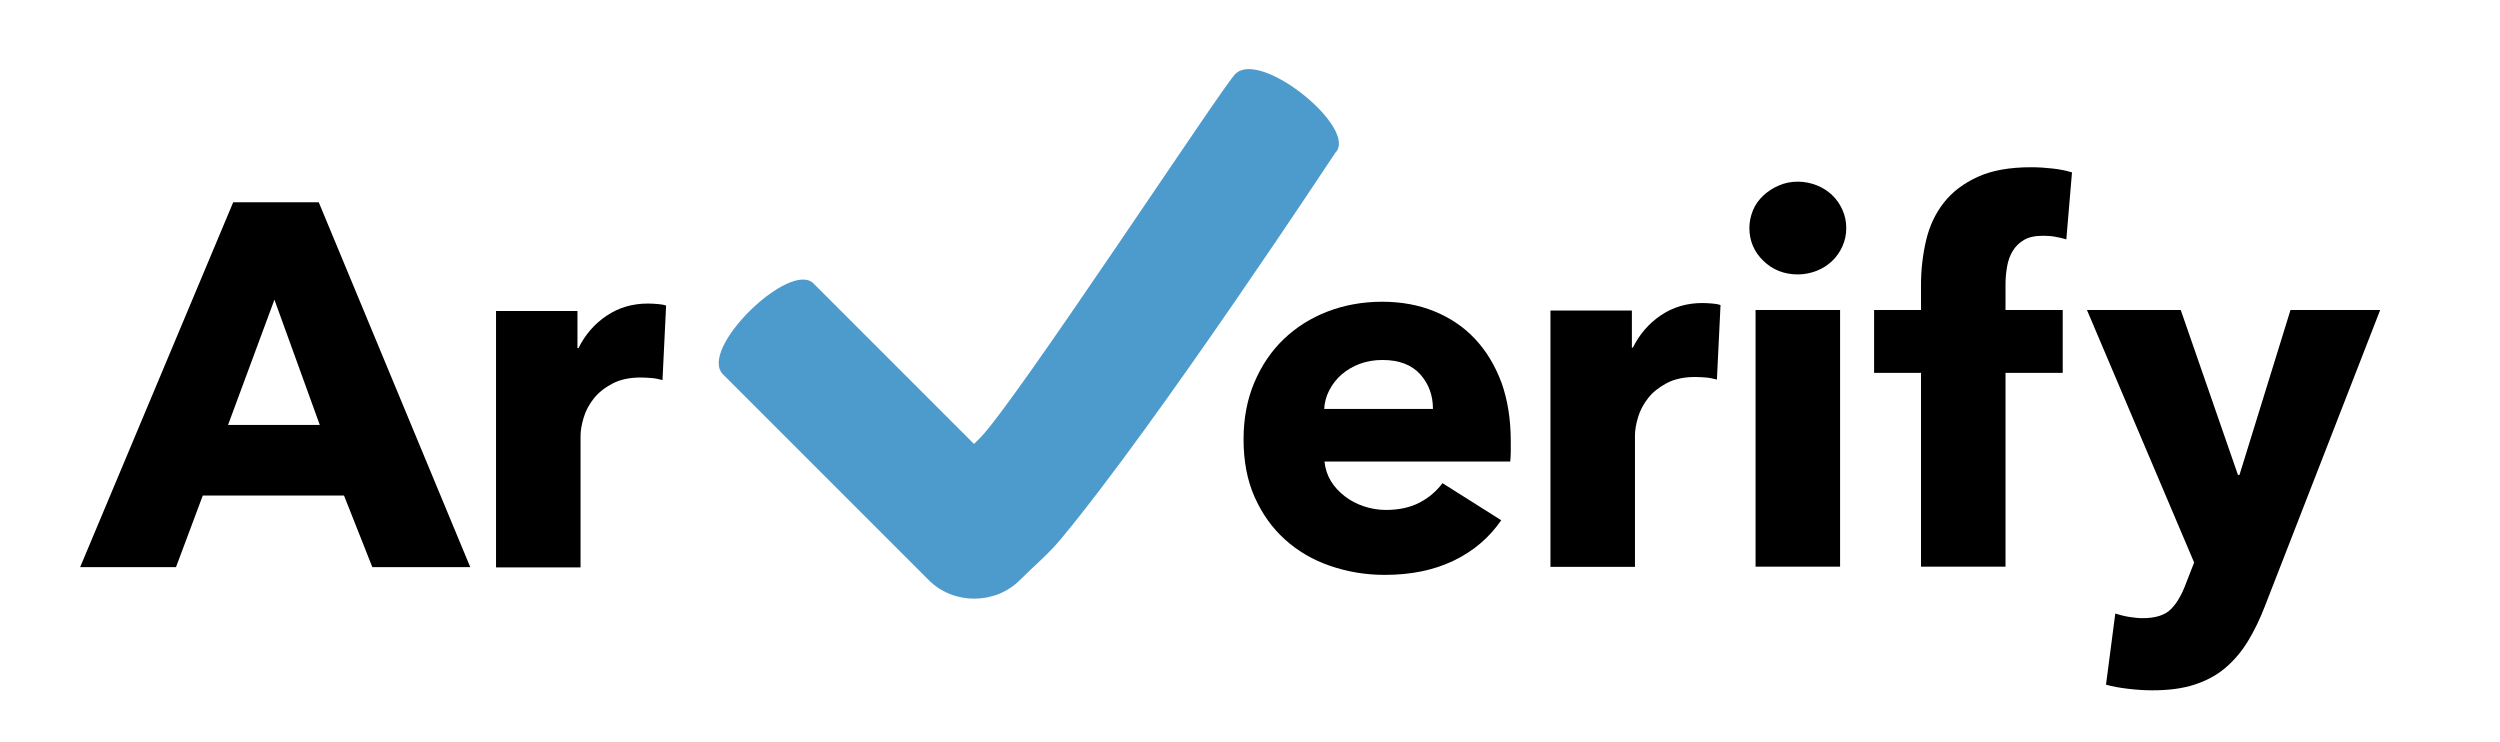
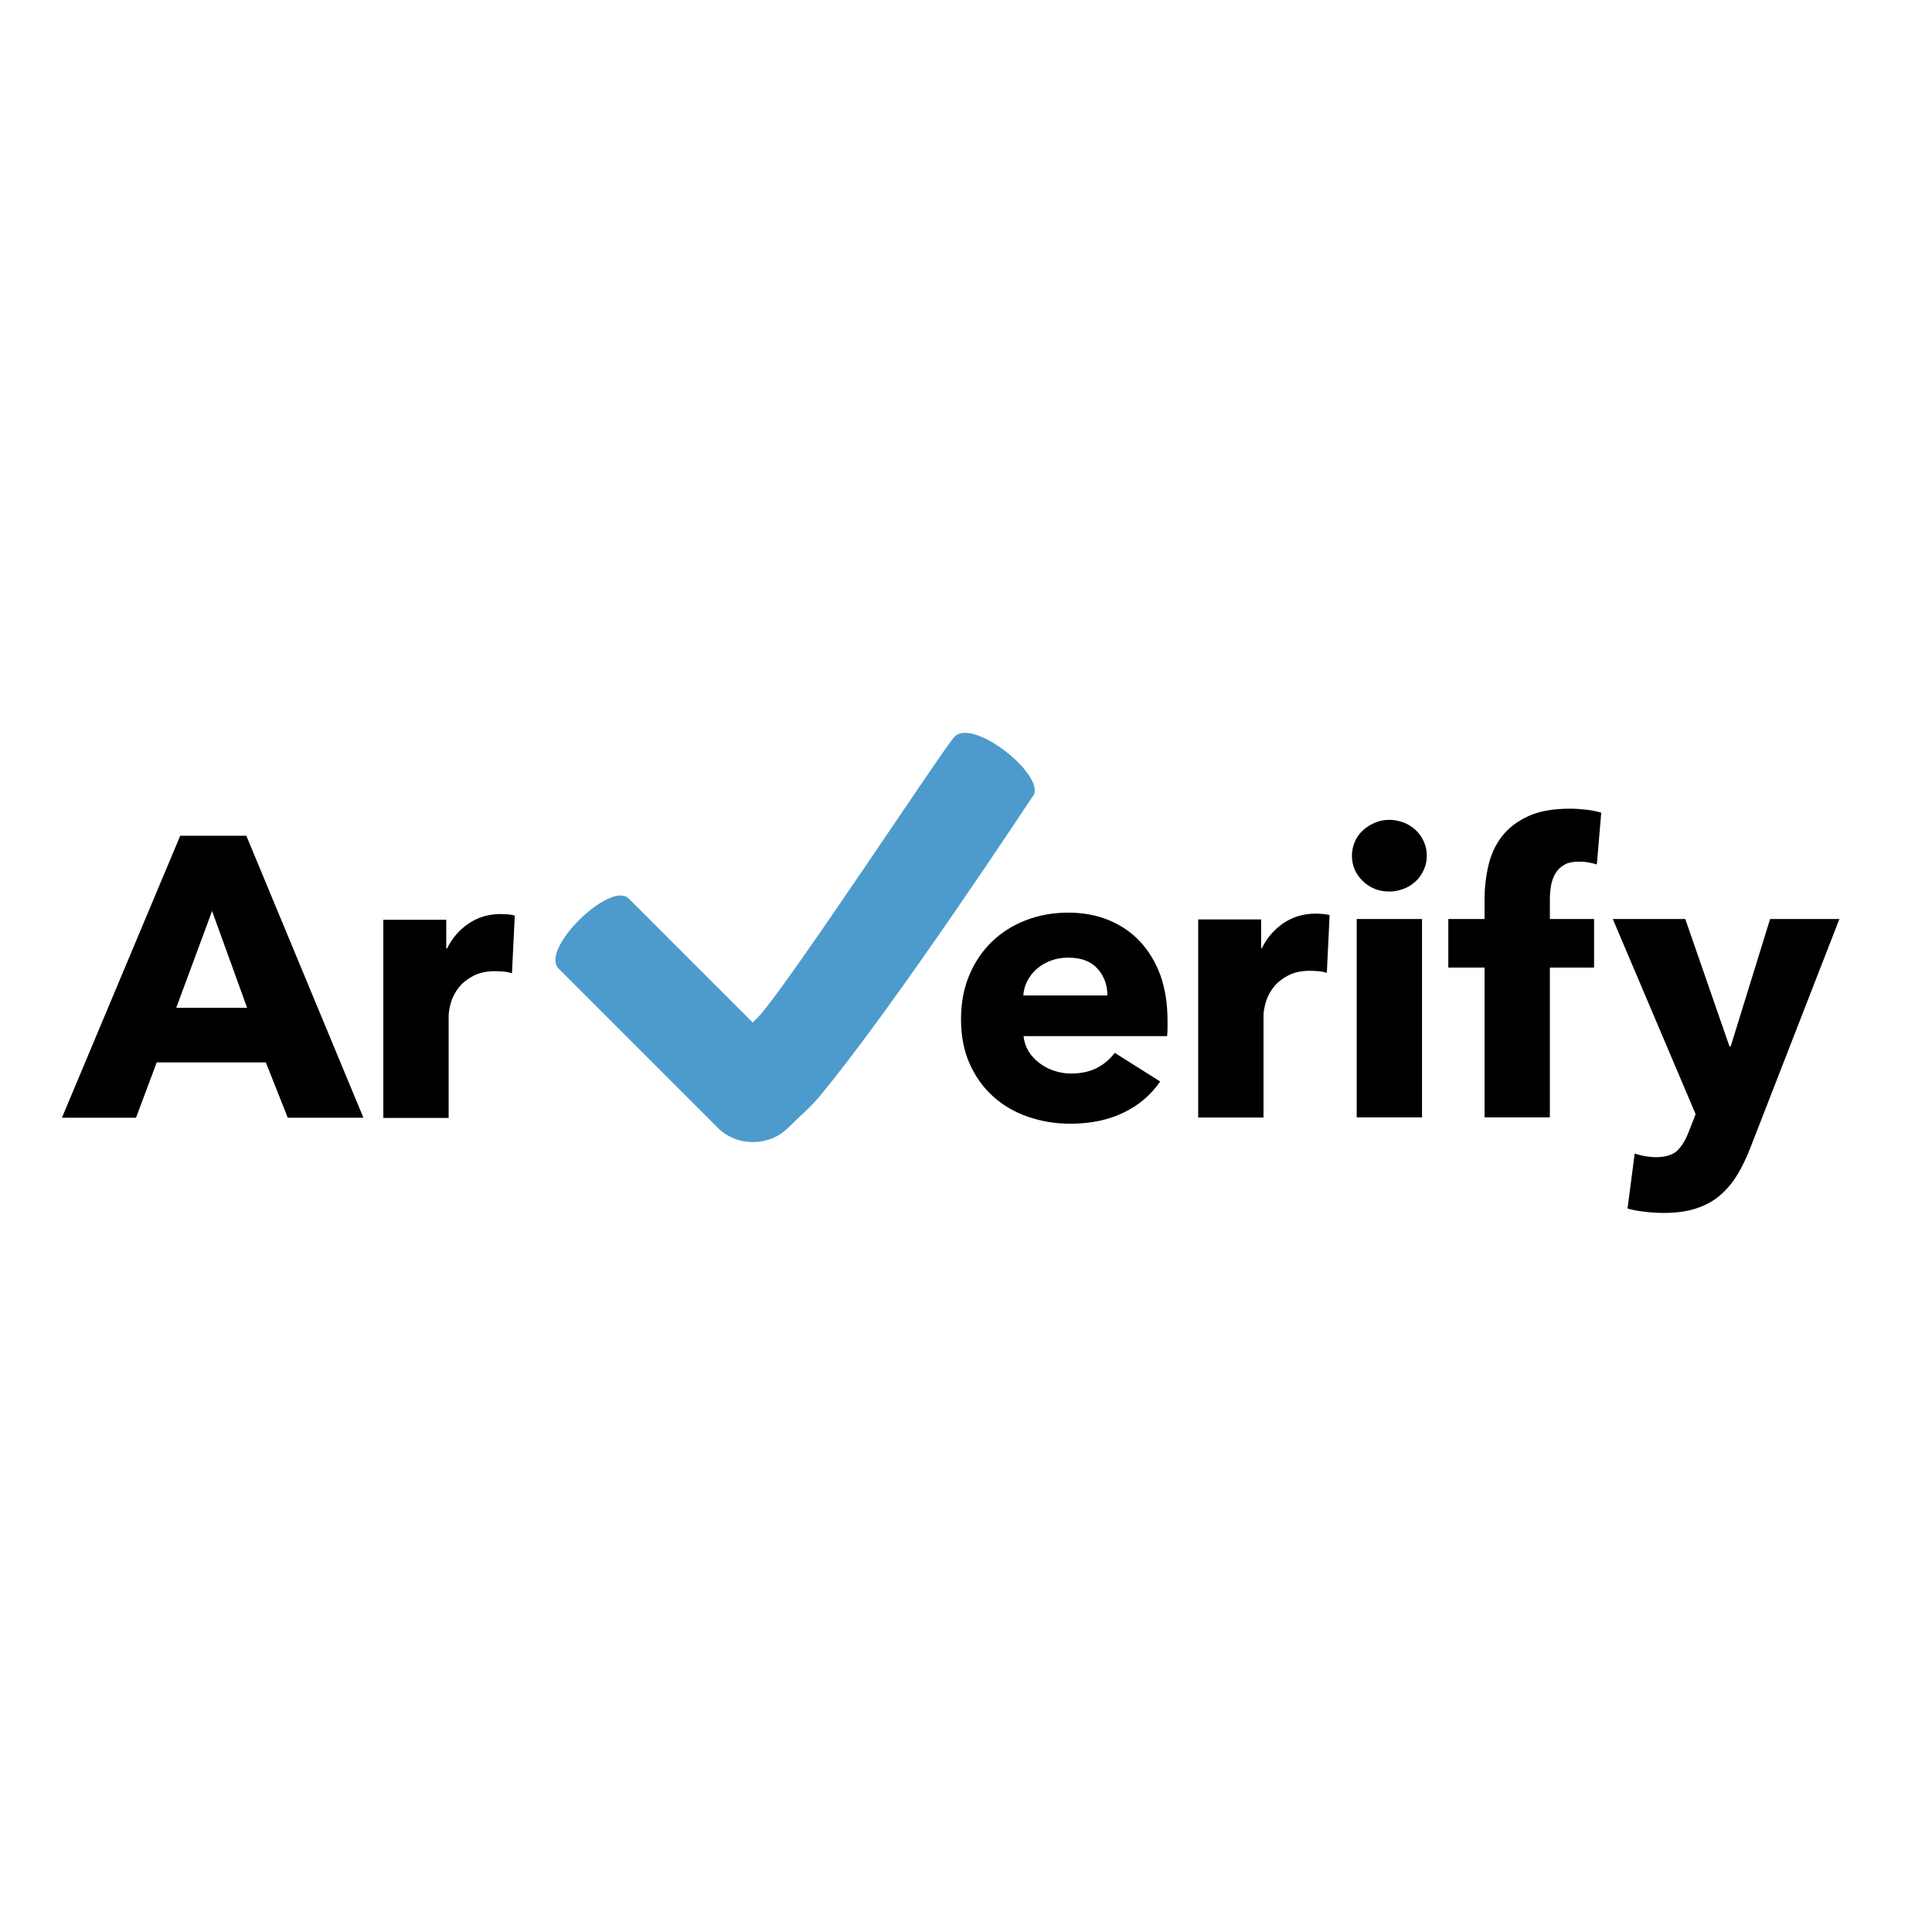
- <svg xmlns="http://www.w3.org/2000/svg" version="1.1" id="Layer_1" x="0px" y="0px" viewBox="0 0 970.2 287.8" style="enable-background:new 0 0 970.2 287.8;" xml:space="preserve">
+ <svg xmlns="http://www.w3.org/2000/svg" version="1.1" id="Layer_1" x="0px" y="0px" width="100" height="100" viewBox="0 0 970.2 287.8" style="enable-background:new 0 0 970.2 287.8;" xml:space="preserve">
  <style type="text/css">
-     .st0 {
-       fill:#4D9BCC;
-     }
+     .st0 { fill:#4D9BCC; }
  </style>
  <g>
-     <path d="M144.5,220.1l-11-27.8H78.7l-10.4,27.8H31.1L90.5,78.5h33.2l58.8,141.6H144.5z M106.5,116.3l-18,48.6h35.6L106.5,116.3z" />
-     <path d="M257.1,147.5c-1.5-0.4-2.9-0.7-4.3-0.8c-1.4-0.1-2.8-0.2-4.1-0.2c-4.4,0-8.1,0.8-11.1,2.4c-3,1.6-5.4,3.5-7.2,5.8 c-1.8,2.3-3.1,4.7-3.9,7.4c-0.8,2.7-1.2,5-1.2,7v51.1h-32.8v-99.5h31.6v14.4h0.4c2.5-5.1,6.1-9.3,10.8-12.5 c4.7-3.2,10.1-4.8,16.2-4.8c1.3,0,2.6,0.1,3.9,0.2c1.3,0.1,2.3,0.3,3.1,0.6L257.1,147.5z" />
-   </g>
-   <g>
-     <g>
-       <path class="st0" d="M280.6,145.3c9,9,18,18,27,27c14.3,14.3,28.6,28.6,43,43c3.3,3.3,6.6,6.6,9.9,9.9c9.5,9.5,25.7,9.5,35.2,0 c5.3-5.3,11.2-10.2,16-16C449.3,164,518.1,59.4,518.2,59.3c9.2-9.2-28.9-40.4-38.8-30.6c-5.3,5.3-85.7,127.9-99.1,141.3 c-6.5,6.5-13.2,12.9-19.6,19.6c-0.1,0.1-0.2,0.2-0.3,0.3c11.7,0,23.4,0,35.2,0c-9-9-18-18-27-27c-14.3-14.3-28.6-28.6-43-43 c-3.3-3.3-6.6-6.6-9.9-9.9C306.6,100.9,270.8,135.5,280.6,145.3L280.6,145.3z" />
-     </g>
-   </g>
-   <g>
-     <path d="M586.3,171.3c0,1.3,0,2.7,0,4c0,1.3-0.1,2.6-0.2,3.8H514c0.3,2.8,1.1,5.3,2.5,7.6c1.4,2.3,3.2,4.2,5.4,5.9 c2.2,1.7,4.7,3,7.4,3.9c2.7,0.9,5.6,1.4,8.5,1.4c5.2,0,9.6-1,13.2-2.9c3.6-1.9,6.5-4.4,8.8-7.5l22.8,14.4 c-4.7,6.8-10.8,12-18.5,15.7c-7.7,3.7-16.6,5.5-26.7,5.5c-7.5,0-14.5-1.2-21.2-3.5c-6.7-2.3-12.5-5.7-17.5-10.2 c-5-4.5-8.9-10-11.8-16.5c-2.9-6.5-4.3-14-4.3-22.4c0-8.1,1.4-15.5,4.2-22.1c2.8-6.6,6.6-12.2,11.4-16.8c4.8-4.6,10.5-8.2,17-10.7 c6.5-2.5,13.6-3.8,21.2-3.8c7.3,0,14.1,1.2,20.2,3.7c6.1,2.5,11.4,6,15.8,10.7c4.4,4.7,7.8,10.3,10.3,17 C585.1,155.2,586.3,162.8,586.3,171.3z M556.1,158.7c0-5.2-1.6-9.7-4.9-13.4c-3.3-3.7-8.2-5.6-14.7-5.6c-3.2,0-6.1,0.5-8.8,1.5 c-2.7,1-5,2.4-7,4.1c-2,1.7-3.6,3.8-4.8,6.1c-1.2,2.3-1.9,4.8-2,7.3H556.1z" />
-     <path d="M666.3,147.3c-1.5-0.4-2.9-0.7-4.3-0.8c-1.4-0.1-2.8-0.2-4.1-0.2c-4.4,0-8.1,0.8-11.1,2.4c-3,1.6-5.4,3.5-7.2,5.8 c-1.8,2.3-3.1,4.7-3.9,7.4c-0.8,2.7-1.2,5-1.2,7v51.1h-32.8v-99.5h31.6v14.4h0.4c2.5-5.1,6.1-9.3,10.8-12.5 c4.7-3.2,10.1-4.8,16.2-4.8c1.3,0,2.6,0.1,3.9,0.2c1.3,0.1,2.3,0.3,3.1,0.6L666.3,147.3z" />
-     <path d="M716.5,88.5c0,2.5-0.5,4.9-1.5,7.1c-1,2.2-2.3,4.1-4,5.7c-1.7,1.6-3.7,2.9-6,3.8c-2.3,0.9-4.8,1.4-7.3,1.4 c-5.3,0-9.8-1.8-13.4-5.3c-3.6-3.5-5.4-7.8-5.4-12.7c0-2.4,0.5-4.7,1.4-6.9c0.9-2.2,2.3-4.1,4-5.7c1.7-1.6,3.7-2.9,6-3.9 c2.3-1,4.7-1.5,7.4-1.5c2.5,0,5,0.5,7.3,1.4c2.3,0.9,4.3,2.2,6,3.8c1.7,1.6,3,3.5,4,5.7S716.5,86,716.5,88.5z M681.3,219.9v-99.6 h32.8v99.6H681.3z" />
-     <path d="M801.9,92.9c-1.2-0.4-2.6-0.7-4.2-1c-1.6-0.3-3.2-0.4-4.8-0.4c-3.1,0-5.5,0.5-7.4,1.6c-1.9,1.1-3.3,2.5-4.4,4.3 c-1.1,1.8-1.8,3.8-2.2,6.1c-0.4,2.3-0.6,4.5-0.6,6.8v10h22.2v24.4h-22.2v75.2h-32.8v-75.2h-18.2v-24.4h18.2v-9.6 c0-6.1,0.7-12,2-17.5c1.3-5.5,3.6-10.4,6.9-14.6c3.3-4.2,7.7-7.5,13.2-10c5.5-2.5,12.4-3.7,20.7-3.7c2.8,0,5.6,0.2,8.3,0.5 c2.7,0.3,5.2,0.8,7.5,1.5L801.9,92.9z" />
-     <path d="M879.1,234.9c-2,5.2-4.2,9.8-6.7,13.9c-2.5,4.1-5.4,7.5-8.8,10.4c-3.4,2.9-7.4,5-12,6.5c-4.6,1.5-10,2.2-16.3,2.2 c-3.1,0-6.2-0.2-9.5-0.6c-3.3-0.4-6.1-0.9-8.5-1.6l3.6-27.6c1.6,0.5,3.4,1,5.3,1.3c1.9,0.3,3.7,0.5,5.3,0.5c5.1,0,8.7-1.2,11-3.5 c2.3-2.3,4.2-5.6,5.8-9.9l3.2-8.2l-41.6-98h36.4l22.2,64h0.6l19.8-64h34.8L879.1,234.9z" />
+     <path d="M144.5,220.1l-11-27.8H78.7l-10.4,27.8H31.1L90.5,78.5h33.2l58.8,141.6H144.5z M106.5,116.3l-18,48.6h35.6L106.5,116.3z" fill="black" />
+     <path d="M257.1,147.5c-1.5-0.4-2.9-0.7-4.3-0.8c-1.4-0.1-2.8-0.2-4.1-0.2c-4.4,0-8.1,0.8-11.1,2.4c-3,1.6-5.4,3.5-7.2,5.8 c-1.8,2.3-3.1,4.7-3.9,7.4c-0.8,2.7-1.2,5-1.2,7v51.1h-32.8v-99.5h31.6v14.4h0.4c2.5-5.1,6.1-9.3,10.8-12.5 c4.7-3.2,10.1-4.8,16.2-4.8c1.3,0,2.6,0.1,3.9,0.2c1.3,0.1,2.3,0.3,3.1,0.6L257.1,147.5z" fill="black" />
+     <path class="st0" d="M280.6,145.3c9,9,18,18,27,27c14.3,14.3,28.6,28.6,43,43c3.3,3.3,6.6,6.6,9.9,9.9c9.5,9.5,25.7,9.5,35.2,0 c5.3-5.3,11.2-10.2,16-16C449.3,164,518.1,59.4,518.2,59.3c9.2-9.2-28.9-40.4-38.8-30.6c-5.3,5.3-85.7,127.9-99.1,141.3 c-6.5,6.5-13.2,12.9-19.6,19.6c-0.1,0.1-0.2,0.2-0.3,0.3c11.7,0,23.4,0,35.2,0c-9-9-18-18-27-27c-14.3-14.3-28.6-28.6-43-43 c-3.3-3.3-6.6-6.6-9.9-9.9C306.6,100.9,270.8,135.5,280.6,145.3L280.6,145.3z" fill="black" />
+     <path d="M586.3,171.3c0,1.3,0,2.7,0,4c0,1.3-0.1,2.6-0.2,3.8H514c0.3,2.8,1.1,5.3,2.5,7.6c1.4,2.3,3.2,4.2,5.4,5.9 c2.2,1.7,4.7,3,7.4,3.9c2.7,0.9,5.6,1.4,8.5,1.4c5.2,0,9.6-1,13.2-2.9c3.6-1.9,6.5-4.4,8.8-7.5l22.8,14.4 c-4.7,6.8-10.8,12-18.5,15.7c-7.7,3.7-16.6,5.5-26.7,5.5c-7.5,0-14.5-1.2-21.2-3.5c-6.7-2.3-12.5-5.7-17.5-10.2 c-5-4.5-8.9-10-11.8-16.5c-2.9-6.5-4.3-14-4.3-22.4c0-8.1,1.4-15.5,4.2-22.1c2.8-6.6,6.6-12.2,11.4-16.8c4.8-4.6,10.5-8.2,17-10.7 c6.5-2.5,13.6-3.8,21.2-3.8c7.3,0,14.1,1.2,20.2,3.7c6.1,2.5,11.4,6,15.8,10.7c4.4,4.7,7.8,10.3,10.3,17 C585.1,155.2,586.3,162.8,586.3,171.3z M556.1,158.7c0-5.2-1.6-9.7-4.9-13.4c-3.3-3.7-8.2-5.6-14.7-5.6c-3.2,0-6.1,0.5-8.8,1.5 c-2.7,1-5,2.4-7,4.1c-2,1.7-3.6,3.8-4.8,6.1c-1.2,2.3-1.9,4.8-2,7.3H556.1z" fill="black" />
+     <path d="M666.3,147.3c-1.5-0.4-2.9-0.7-4.3-0.8c-1.4-0.1-2.8-0.2-4.1-0.2c-4.4,0-8.1,0.8-11.1,2.4c-3,1.6-5.4,3.5-7.2,5.8 c-1.8,2.3-3.1,4.7-3.9,7.4c-0.8,2.7-1.2,5-1.2,7v51.1h-32.8v-99.5h31.6v14.4h0.4c2.5-5.1,6.1-9.3,10.8-12.5 c4.7-3.2,10.1-4.8,16.2-4.8c1.3,0,2.6,0.1,3.9,0.2c1.3,0.1,2.3,0.3,3.1,0.6L666.3,147.3z" fill="black" />
+     <path d="M716.5,88.5c0,2.5-0.5,4.9-1.5,7.1c-1,2.2-2.3,4.1-4,5.7c-1.7,1.6-3.7,2.9-6,3.8c-2.3,0.9-4.8,1.4-7.3,1.4 c-5.3,0-9.8-1.8-13.4-5.3c-3.6-3.5-5.4-7.8-5.4-12.7c0-2.4,0.5-4.7,1.4-6.9c0.9-2.2,2.3-4.1,4-5.7c1.7-1.6,3.7-2.9,6-3.9 c2.3-1,4.7-1.5,7.4-1.5c2.5,0,5,0.5,7.3,1.4c2.3,0.9,4.3,2.2,6,3.8c1.7,1.6,3,3.5,4,5.7S716.5,86,716.5,88.5z M681.3,219.9v-99.6 h32.8v99.6H681.3z" fill="black" />
+     <path d="M801.9,92.9c-1.2-0.4-2.6-0.7-4.2-1c-1.6-0.3-3.2-0.4-4.8-0.4c-3.1,0-5.5,0.5-7.4,1.6c-1.9,1.1-3.3,2.5-4.4,4.3 c-1.1,1.8-1.8,3.8-2.2,6.1c-0.4,2.3-0.6,4.5-0.6,6.8v10h22.2v24.4h-22.2v75.2h-32.8v-75.2h-18.2v-24.4h18.2v-9.6 c0-6.1,0.7-12,2-17.5c1.3-5.5,3.6-10.4,6.9-14.6c3.3-4.2,7.7-7.5,13.2-10c5.5-2.5,12.4-3.7,20.7-3.7c2.8,0,5.6,0.2,8.3,0.5 c2.7,0.3,5.2,0.8,7.5,1.5L801.9,92.9z" fill="black" />
+     <path d="M879.1,234.9c-2,5.2-4.2,9.8-6.7,13.9c-2.5,4.1-5.4,7.5-8.8,10.4c-3.4,2.9-7.4,5-12,6.5c-4.6,1.5-10,2.2-16.3,2.2 c-3.1,0-6.2-0.2-9.5-0.6c-3.3-0.4-6.1-0.9-8.5-1.6l3.6-27.6c1.6,0.5,3.4,1,5.3,1.3c1.9,0.3,3.7,0.5,5.3,0.5c5.1,0,8.7-1.2,11-3.5 c2.3-2.3,4.2-5.6,5.8-9.9l3.2-8.2l-41.6-98h36.4l22.2,64h0.6l19.8-64h34.8L879.1,234.9z" fill="black" />
  </g>
</svg>
